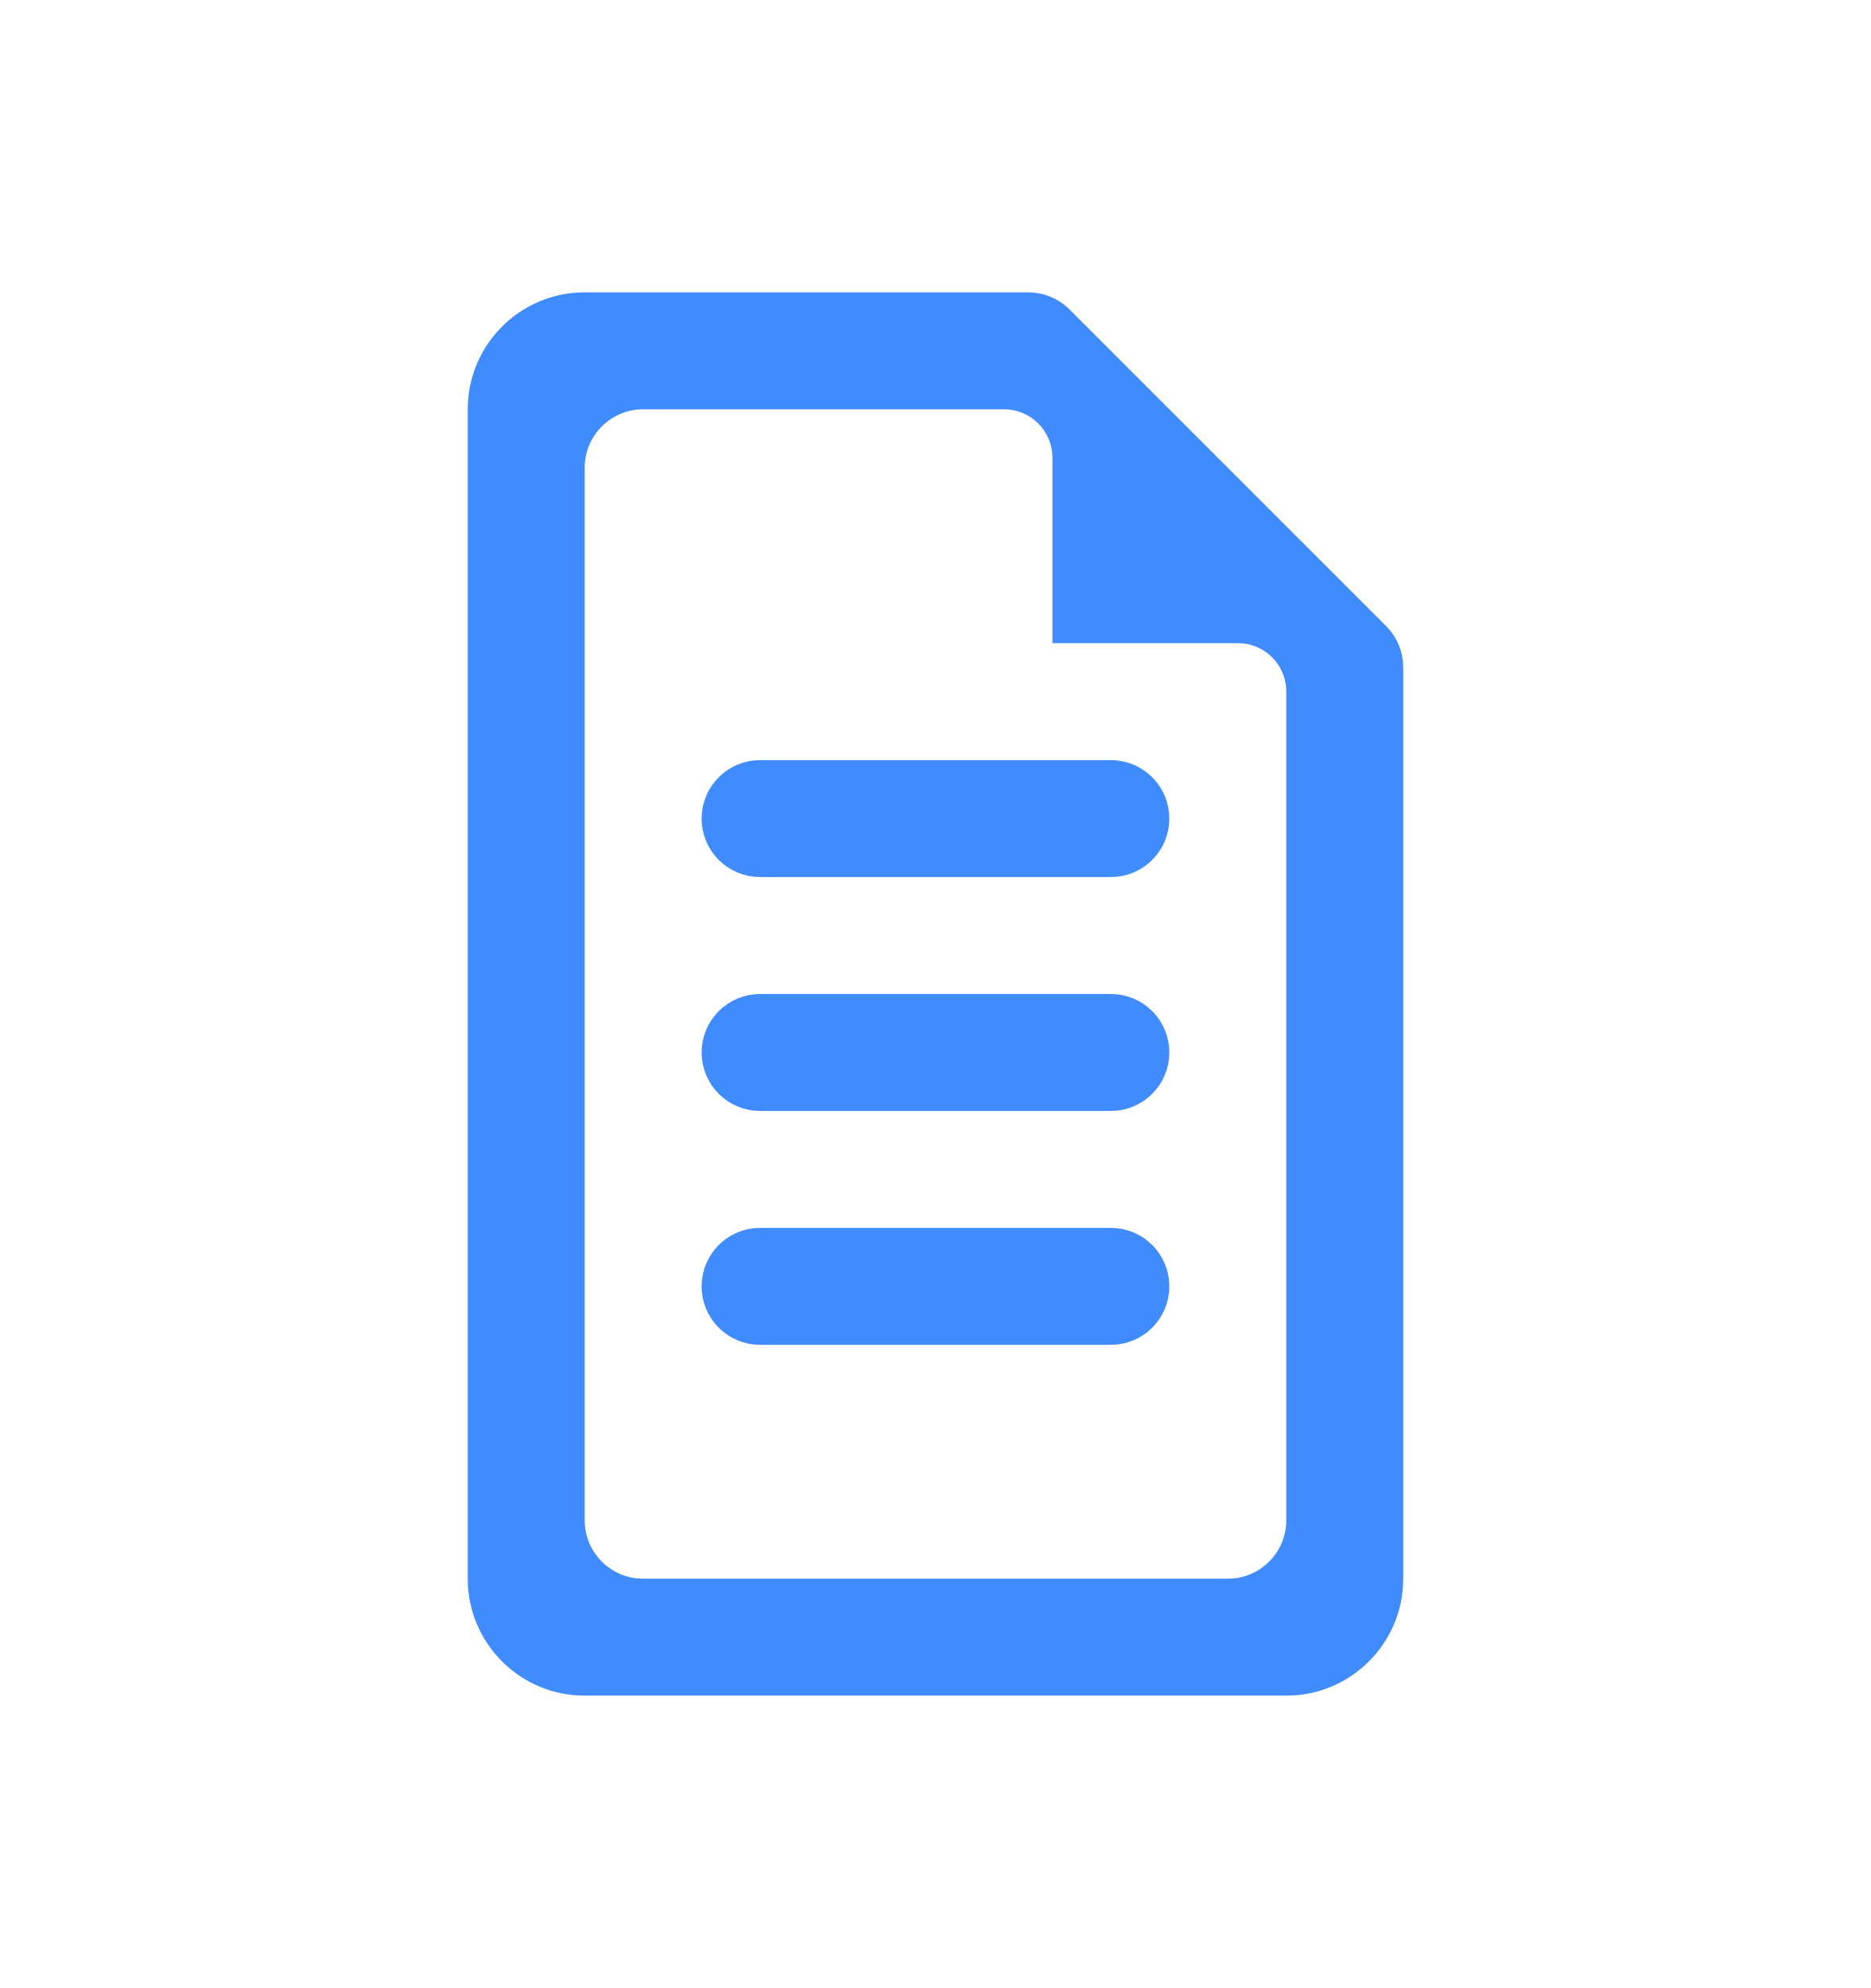
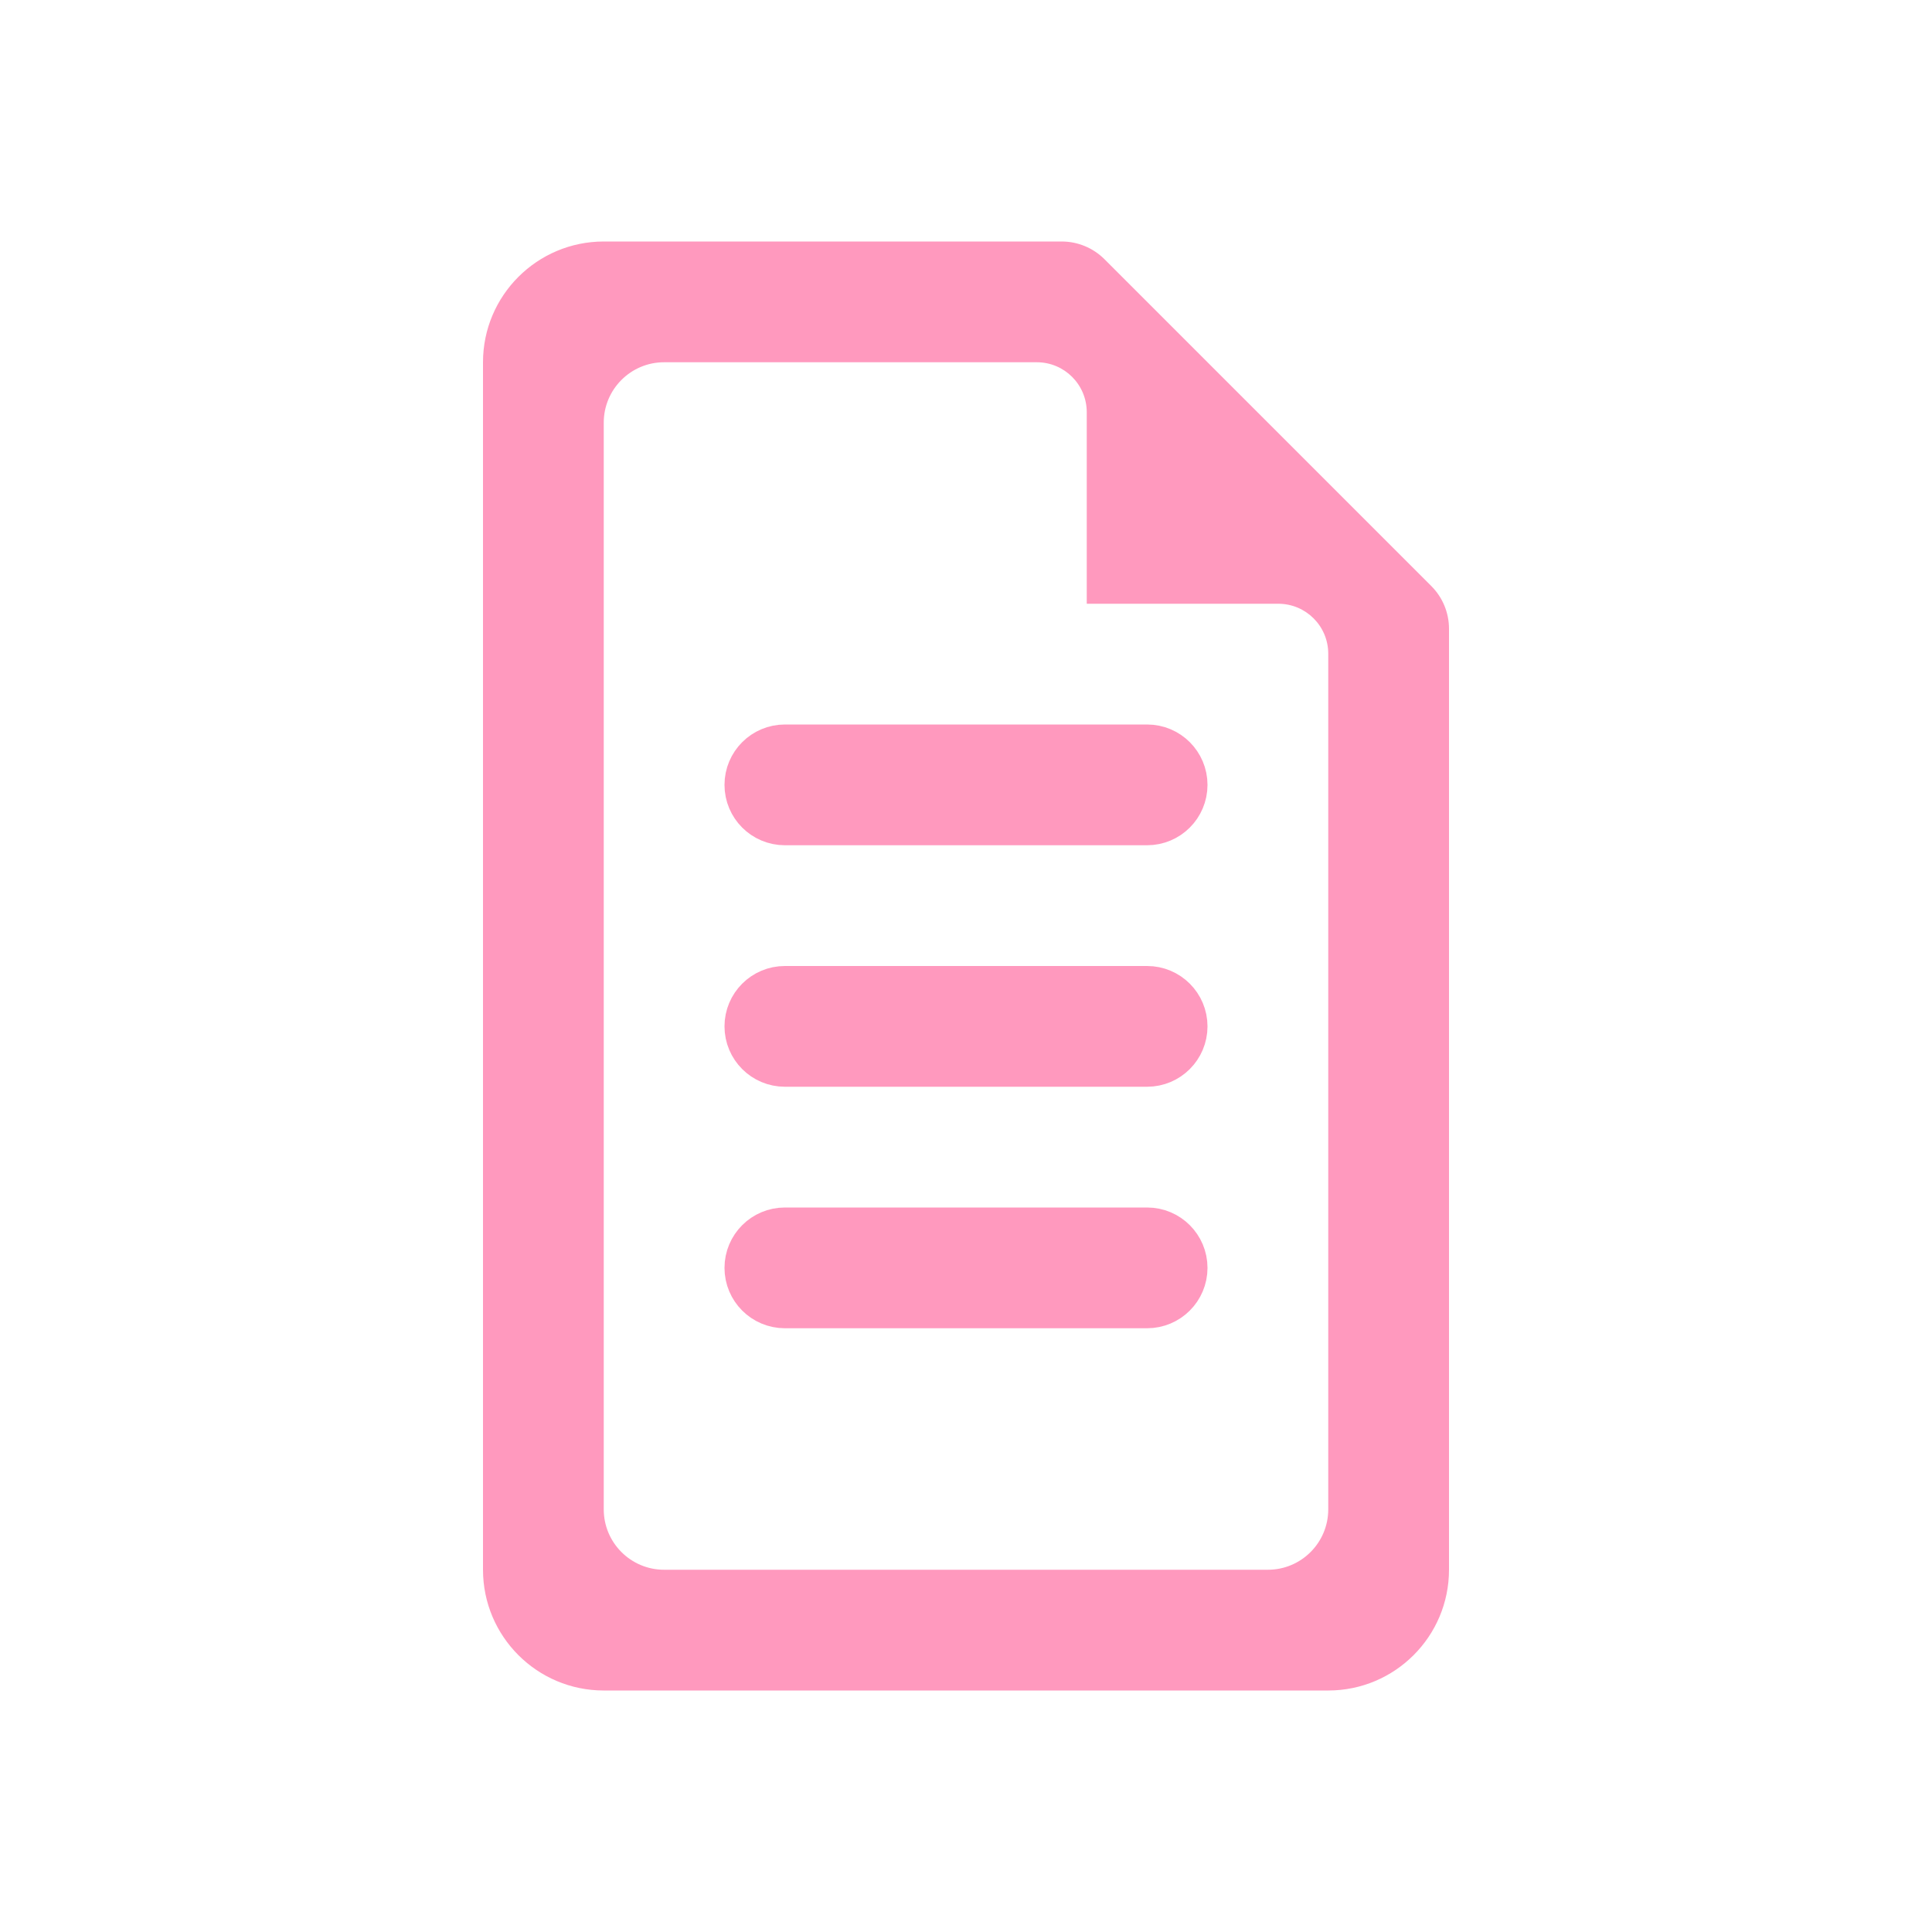
- <svg xmlns="http://www.w3.org/2000/svg" width="16" height="17" viewBox="0 0 16 17" fill="none">
-   <rect x="6.25" y="6.75" width="3.5" height="0.5" rx="0.25" stroke="#408CFF" stroke-width="0.5" />
-   <rect x="6.25" y="8.75" width="3.5" height="0.5" rx="0.25" stroke="#408CFF" stroke-width="0.5" />
-   <rect x="6.25" y="10.75" width="3.5" height="0.5" rx="0.25" stroke="#408CFF" stroke-width="0.5" />
-   <path fill-rule="evenodd" clip-rule="evenodd" d="M5.5 3.5C5.224 3.5 5 3.724 5 4V13C5 13.276 5.224 13.5 5.5 13.5H10.5C10.776 13.5 11 13.276 11 13V5.914C11 5.685 10.815 5.5 10.586 5.5H10H9.5H9V5V4.5V3.914C9 3.685 8.815 3.5 8.586 3.5H5.5ZM9.146 2.646C9.053 2.553 8.925 2.5 8.793 2.5H5C4.448 2.5 4 2.948 4 3.5V13.5C4 14.052 4.448 14.5 5 14.5H11C11.552 14.5 12 14.052 12 13.5V5.707C12 5.574 11.947 5.447 11.854 5.354L11 4.5L10.5 4L10 3.5L9.146 2.646Z" fill="#408CFF" />
+ <svg xmlns="http://www.w3.org/2000/svg" width="16" height="16" viewBox="0 0 16 16" fill="none">
+   <rect x="6.25" y="6.25" width="3.5" height="0.5" rx="0.25" stroke="#FF99BE" stroke-width="0.5" />
+   <rect x="6.25" y="8.25" width="3.5" height="0.5" rx="0.25" stroke="#FF99BE" stroke-width="0.5" />
+   <rect x="6.25" y="10.25" width="3.5" height="0.5" rx="0.25" stroke="#FF99BE" stroke-width="0.5" />
+   <path fill-rule="evenodd" clip-rule="evenodd" d="M5.5 3C5.224 3 5 3.224 5 3.5V12.5C5 12.776 5.224 13 5.5 13H10.5C10.776 13 11 12.776 11 12.5V5.414C11 5.185 10.815 5 10.586 5H10H9.5H9V4.5V4V3.414C9 3.185 8.815 3 8.586 3H5.5ZM9.146 2.146C9.053 2.053 8.925 2 8.793 2H5C4.448 2 4 2.448 4 3V13C4 13.552 4.448 14 5 14H11C11.552 14 12 13.552 12 13V5.207C12 5.074 11.947 4.947 11.854 4.854L11 4L10.5 3.5L10 3L9.146 2.146Z" fill="#FF99BE" />
</svg>
